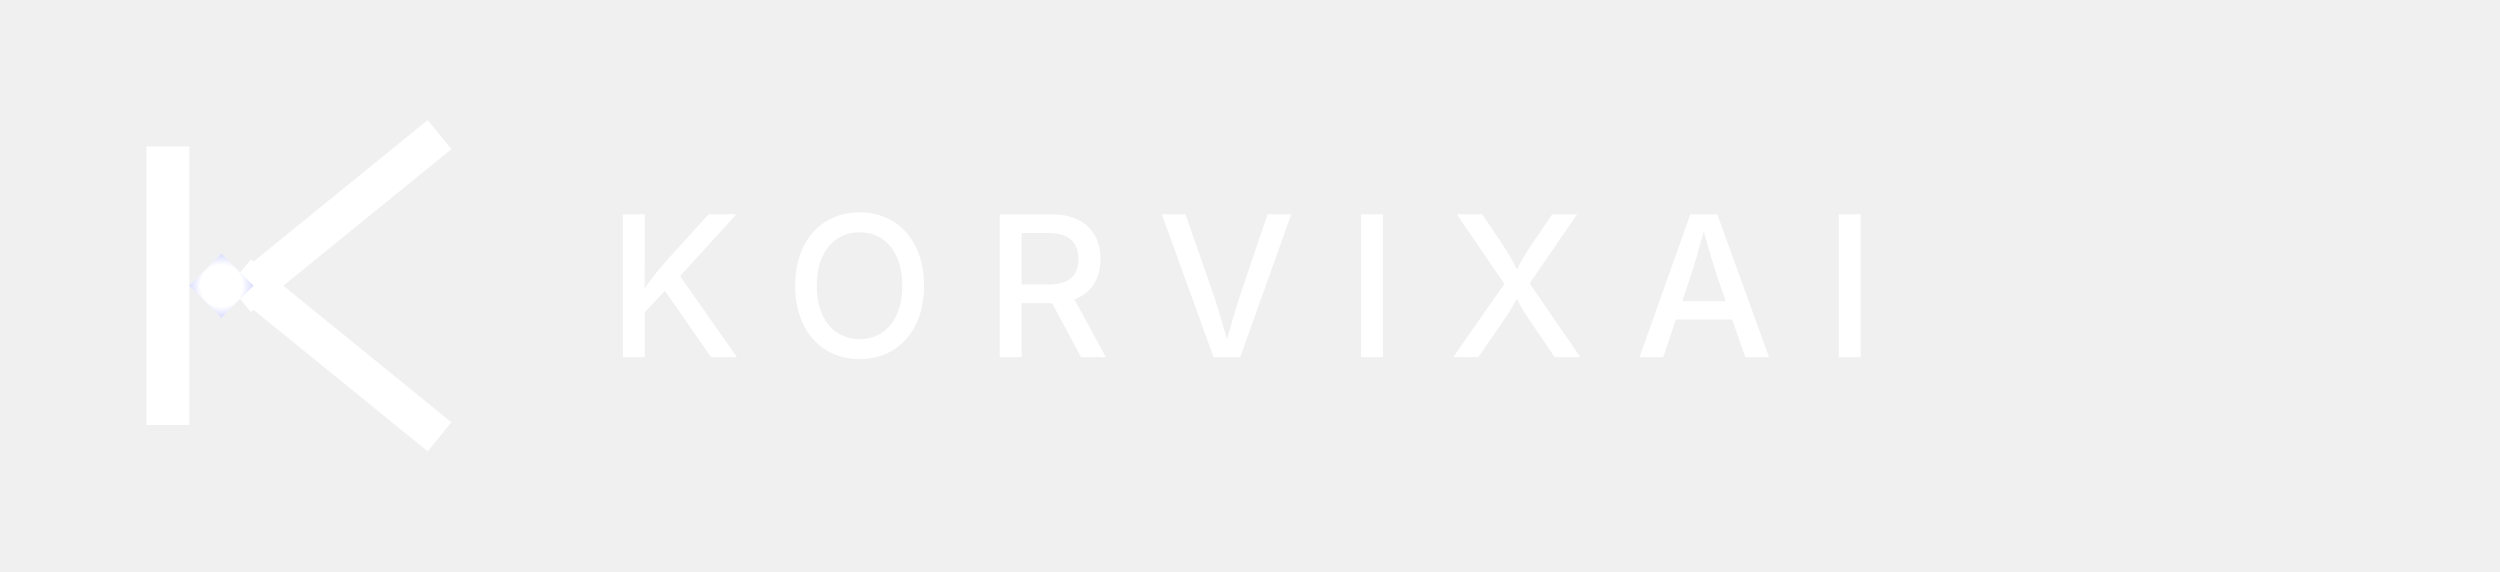
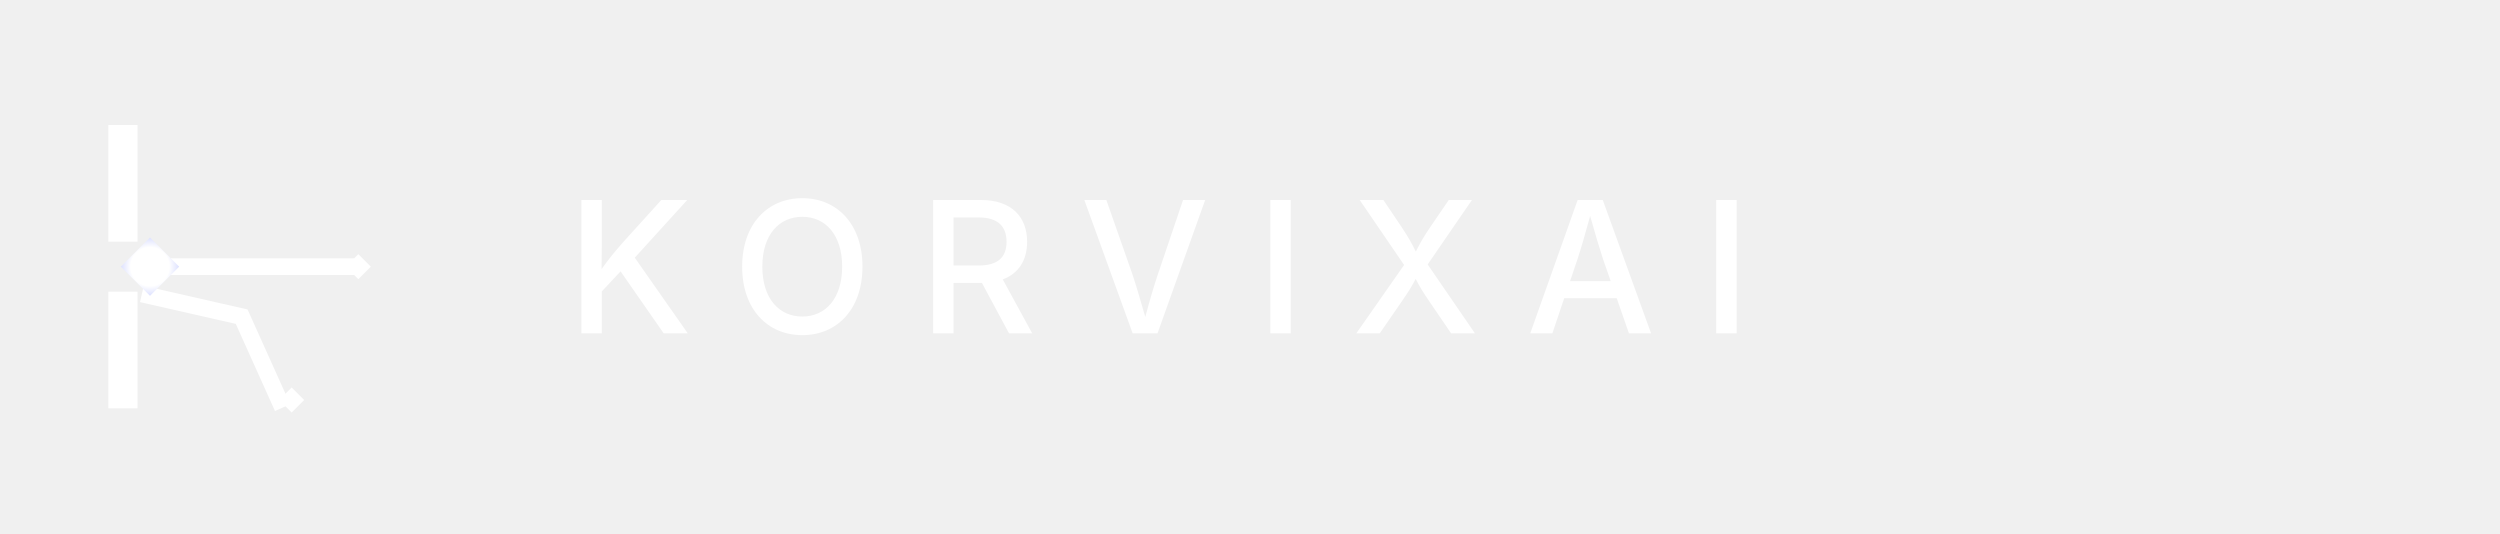
- <svg xmlns="http://www.w3.org/2000/svg" viewBox="0 0 280 64" fill="none" role="img" aria-label="KorvixAI">
+ <svg xmlns="http://www.w3.org/2000/svg" viewBox="0 0 300 64" fill="none" role="img" aria-label="KorvixAI">
  <defs>
-     <radialGradient id="kx-core-h" cx="50%" cy="50%" r="50%">
+     <radialGradient id="kx-core-h" cx="50%" cy="50%" r="60%">
      <stop offset="0%" stop-color="#FFFFFF" />
-       <stop offset="65%" stop-color="#FFFFFF" />
-       <stop offset="100%" stop-color="#D8DCFF" />
+       <stop offset="55%" stop-color="#FFFFFF" />
+       <stop offset="100%" stop-color="#C9CFFF" />
    </radialGradient>
  </defs>
-   <g transform="translate(8 8) scale(0.6)">
-     <rect x="14" y="14" width="8" height="52" fill="#FFFFFF" />
-     <path d="M34 40 L66 14" stroke="#FFFFFF" stroke-width="7" stroke-linecap="square" />
-     <path d="M34 40 L66 66" stroke="#FFFFFF" stroke-width="7" stroke-linecap="square" />
-     <polygon points="28,34 34,40 28,46 22,40" fill="url(#kx-core-h)" />
+   <g transform="translate(4 8) scale(0.5)">
+     <rect x="18" y="14" width="7" height="28" fill="#FFFFFF" />
+     <rect x="18" y="54" width="7" height="28" fill="#FFFFFF" />
+     <path d="M35 48 L75 48" stroke="#FFFFFF" stroke-width="4" stroke-linecap="square" />
+     <path d="M28 55 L50 60 L59 80" stroke="#FFFFFF" stroke-width="4" stroke-linecap="square" stroke-linejoin="miter" />
+     <polygon points="28,41 35,48 28,55 21,48" fill="url(#kx-core-h)" />
+     <polygon points="78,45 81,48 78,51 75,48" fill="#FFFFFF" />
+     <polygon points="62,77 65,80 62,83 59,80" fill="#FFFFFF" />
  </g>
  <text x="68" y="40" fill="#FFFFFF" font-family="'Inter', 'Space Grotesk', 'Geist', -apple-system, BlinkMacSystemFont, 'Segoe UI', sans-serif" font-size="22" font-weight="500" letter-spacing="5.5" style="font-feature-settings: 'ss01','cv01';">KORVIXAI</text>
</svg>
